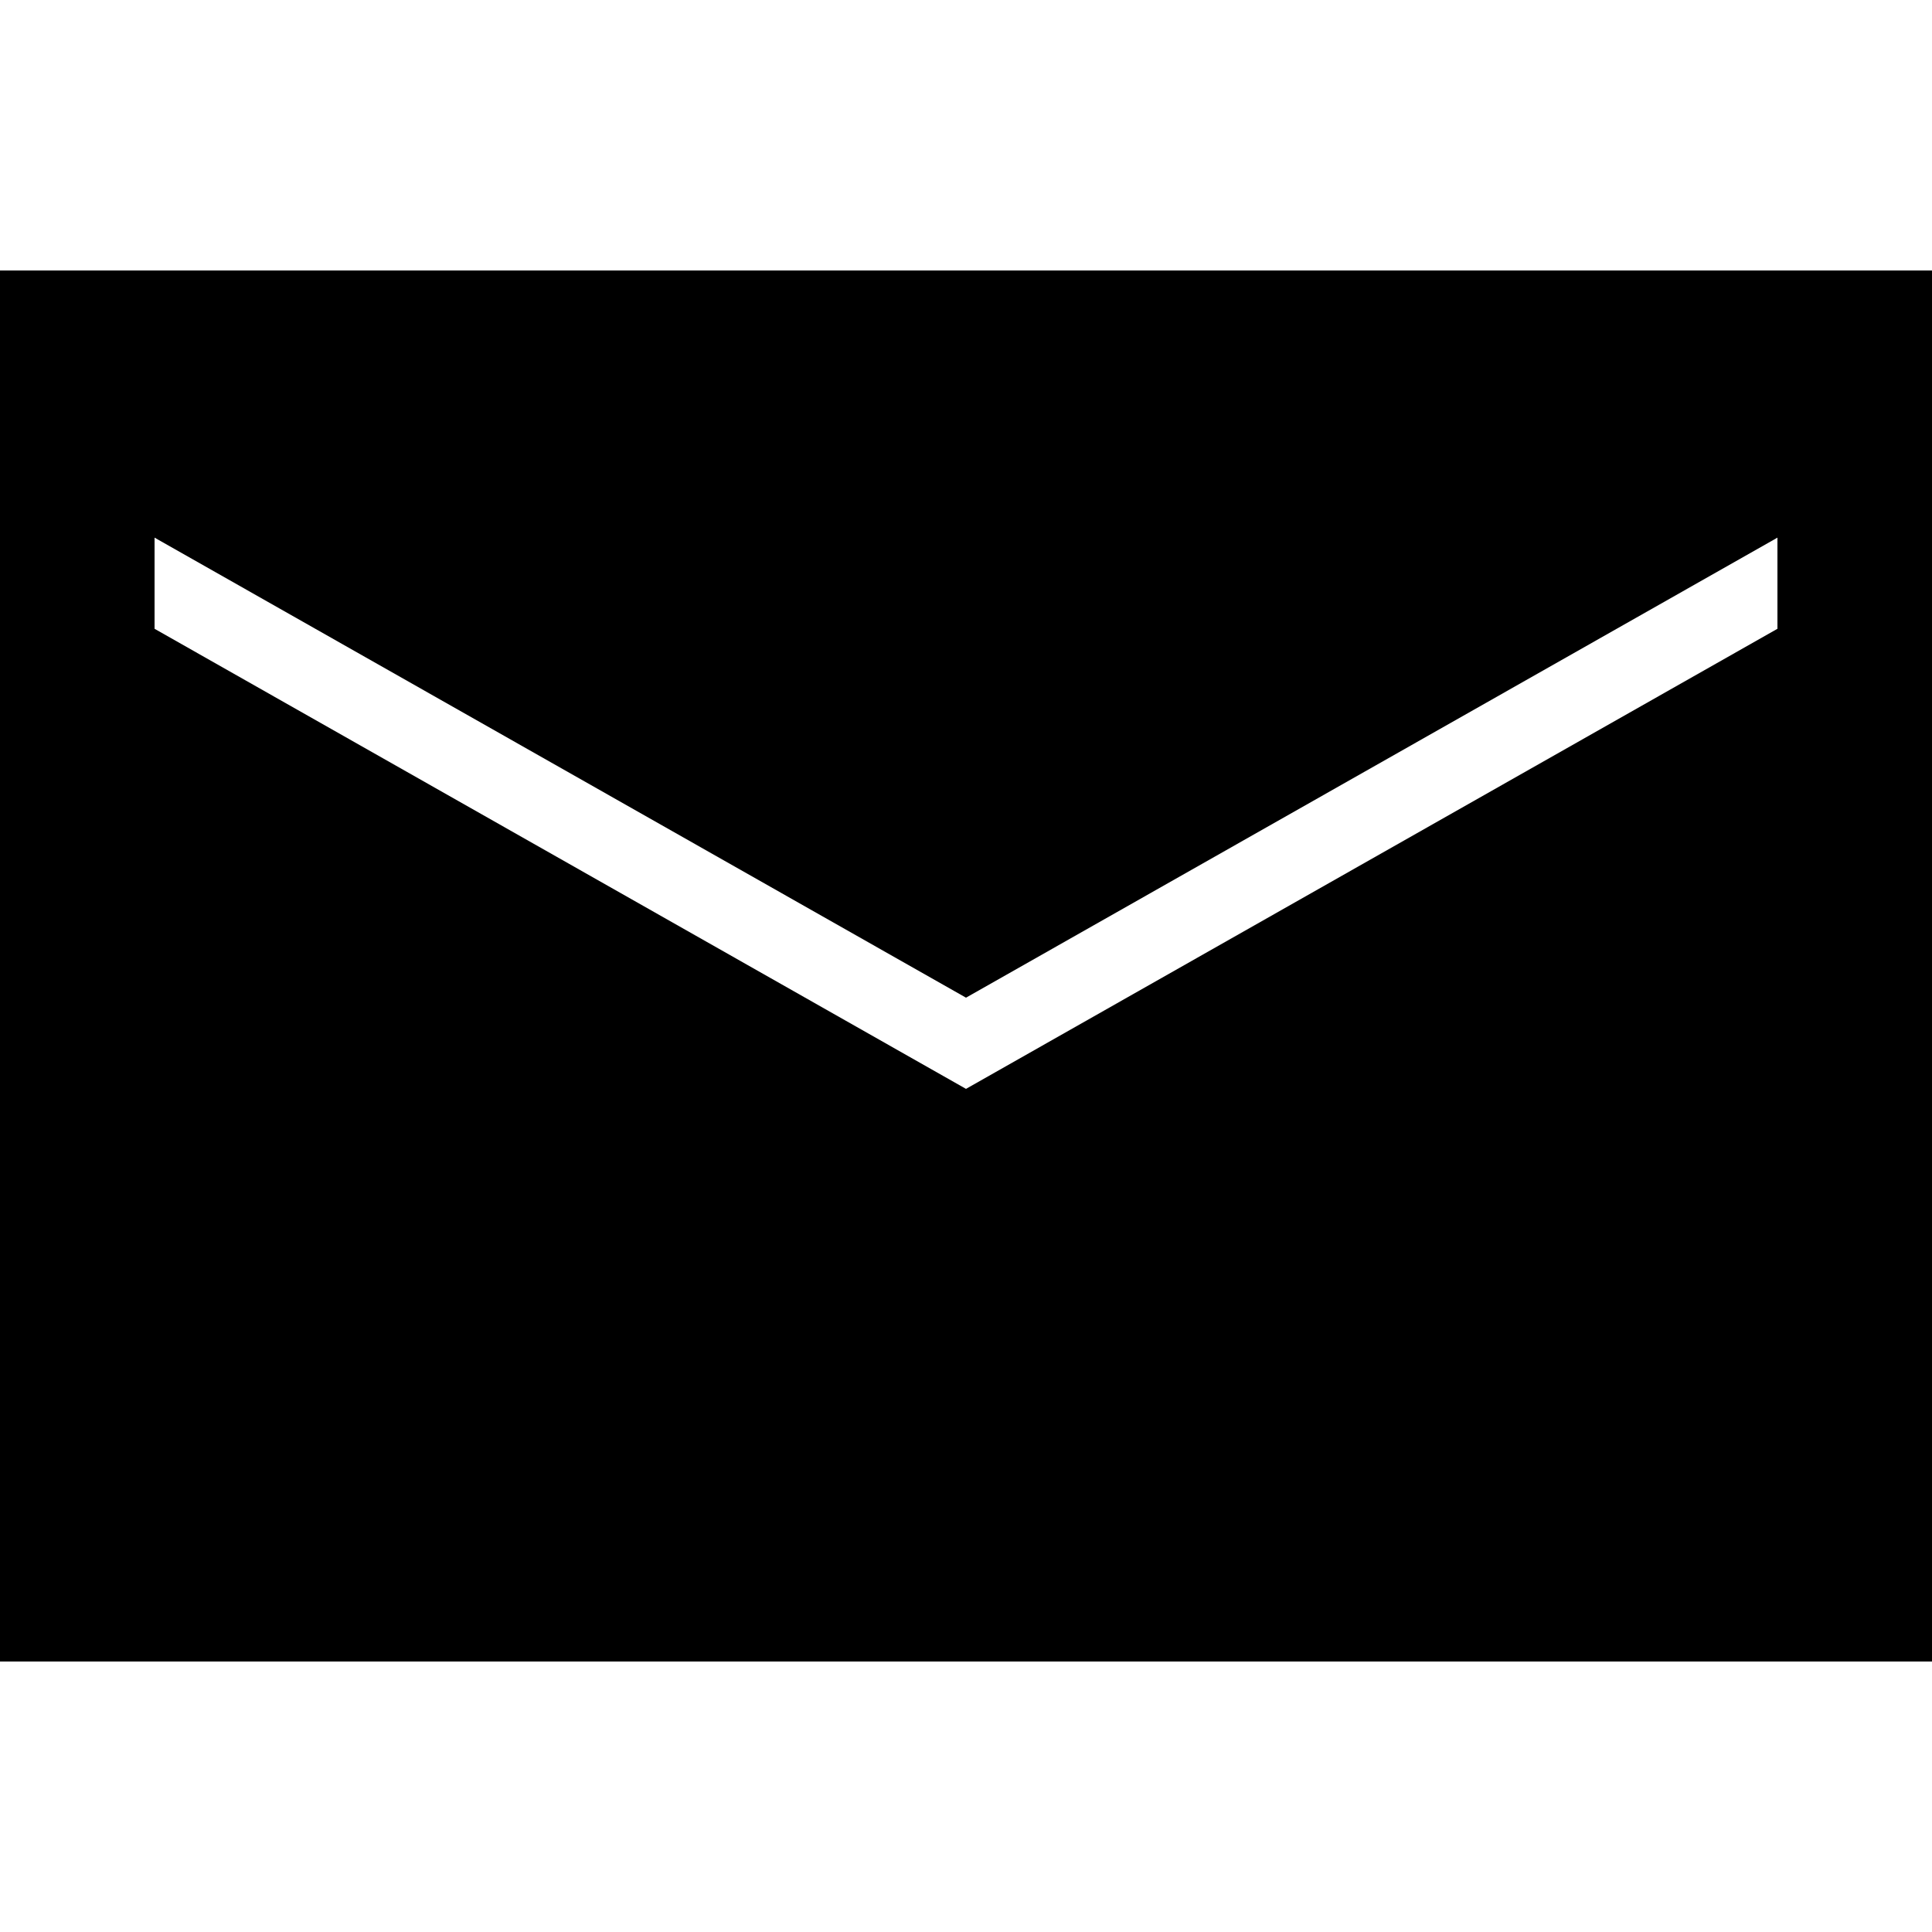
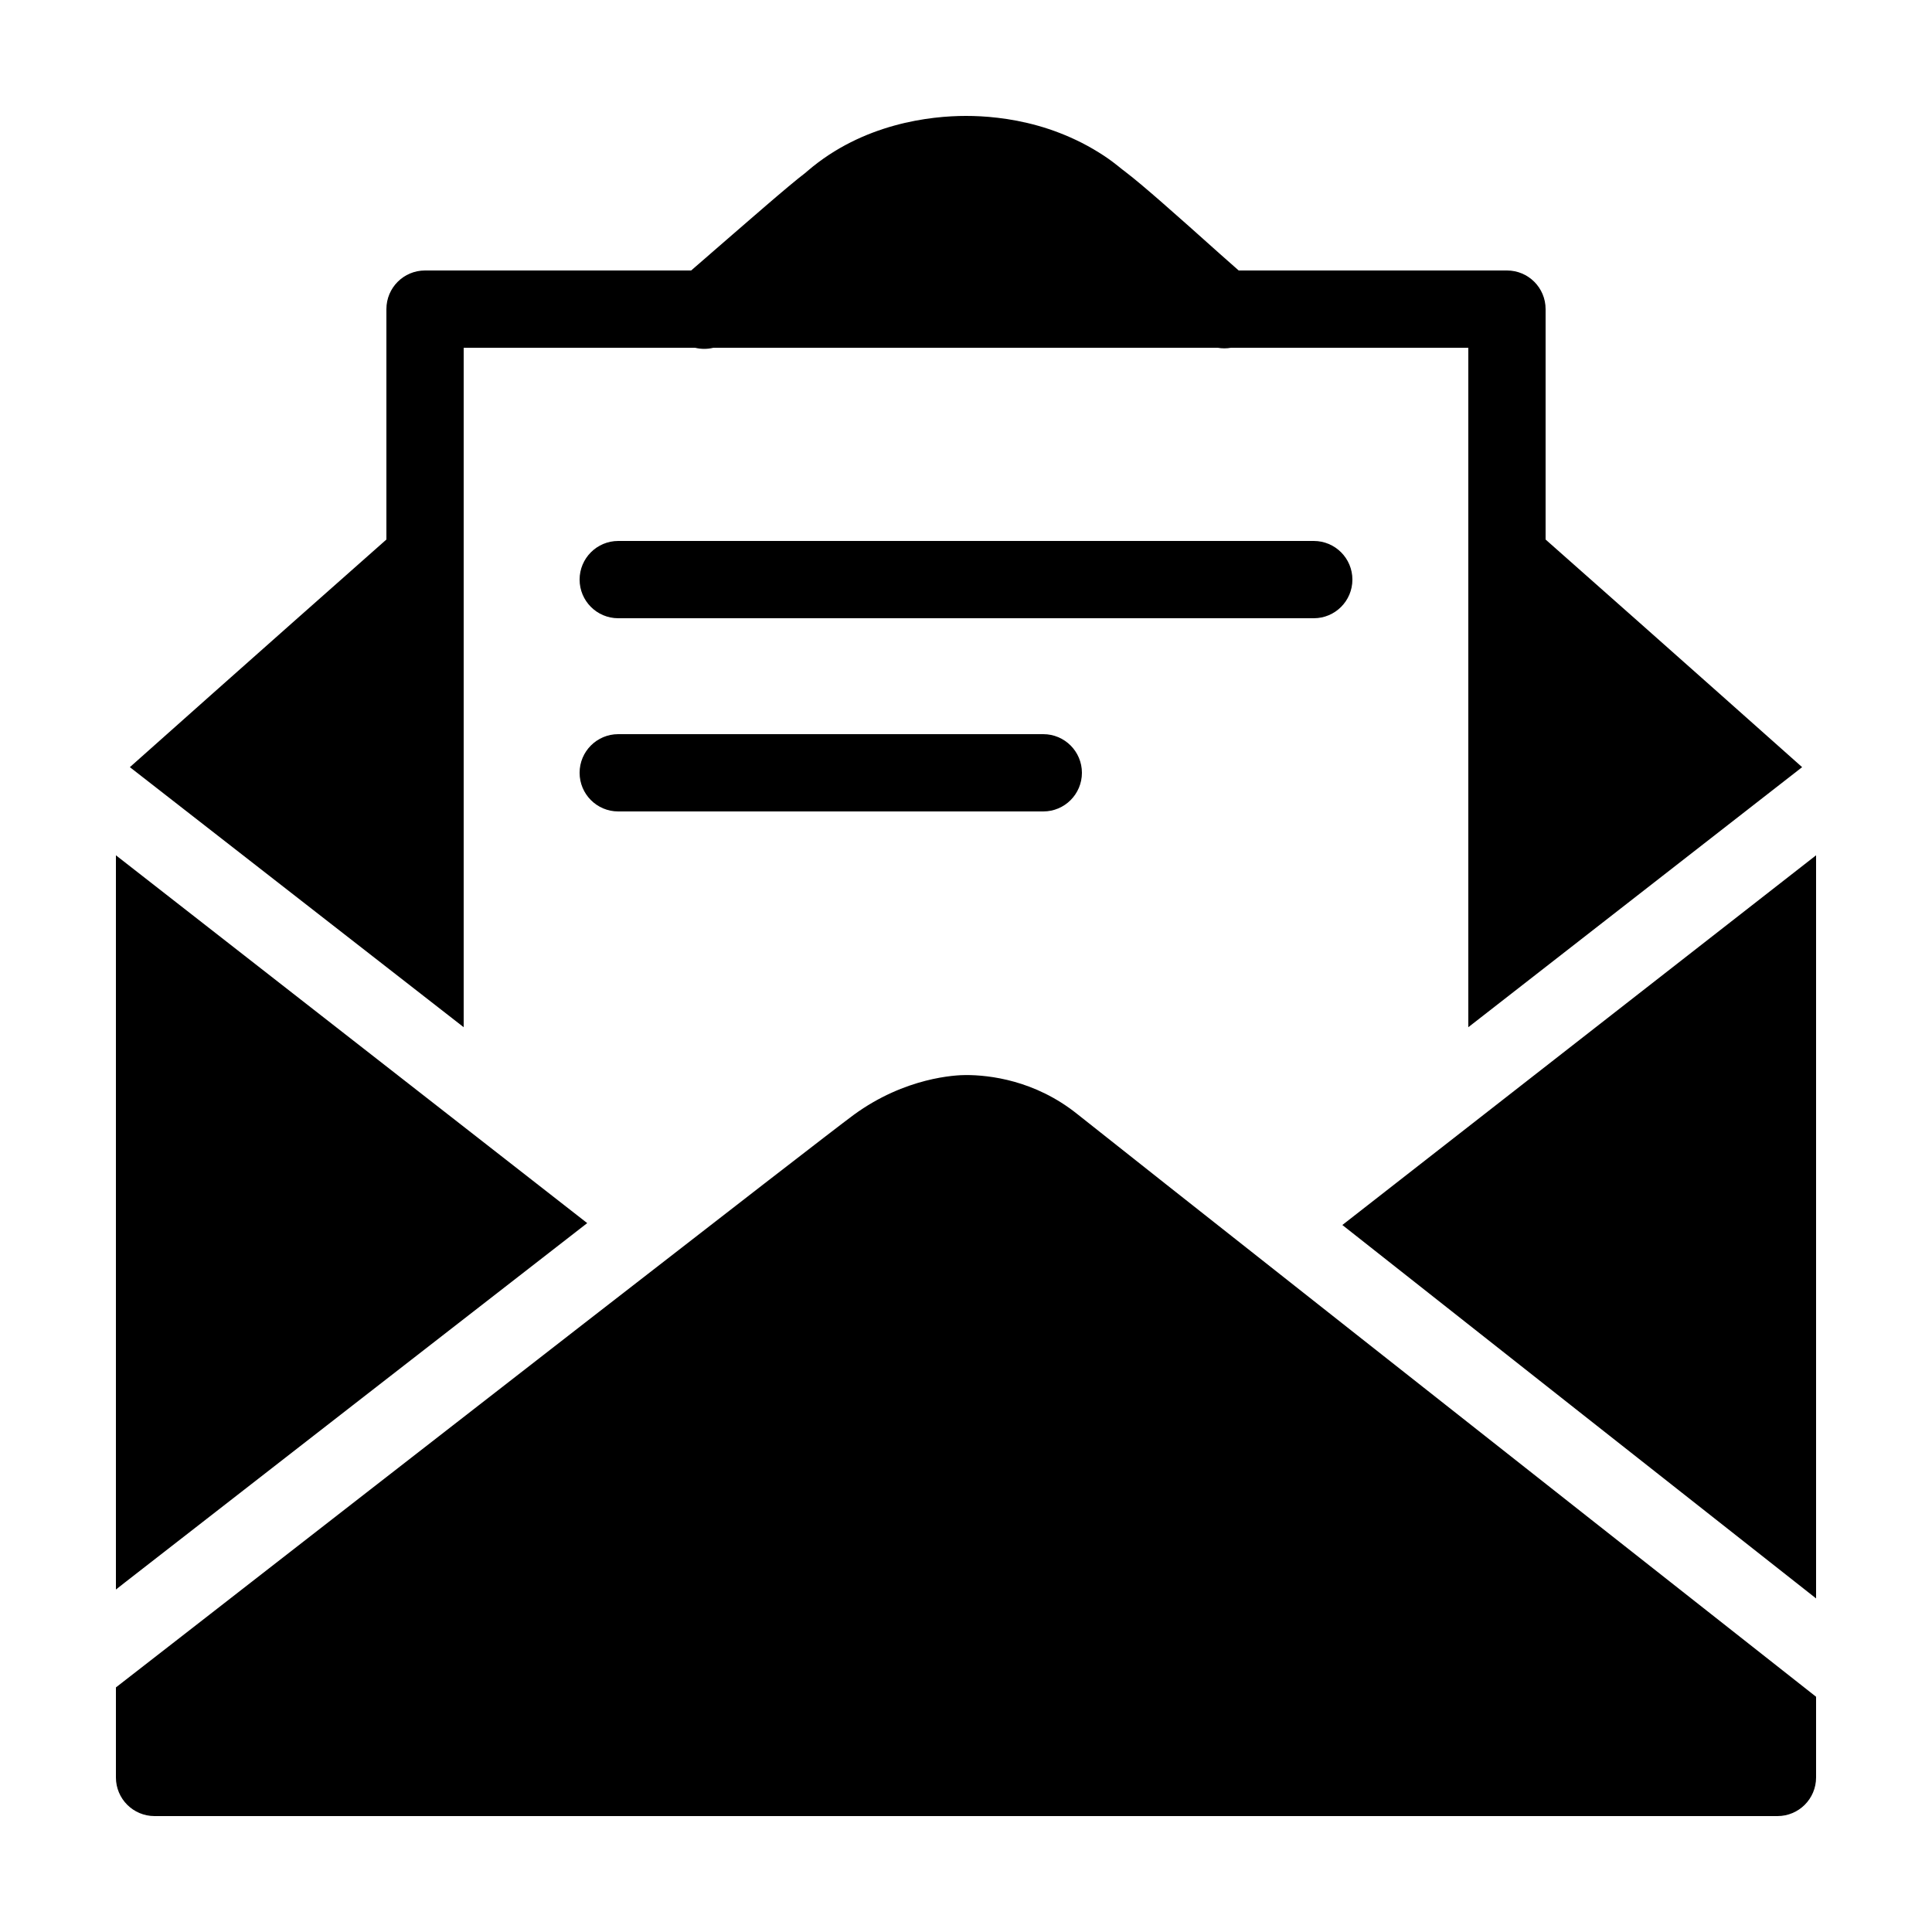
<svg xmlns="http://www.w3.org/2000/svg" fill="#000000" viewBox="0 0 50 50" width="150px" height="150px">
-   <path d="M 0 7 L 0 43 L 50 43 L 50 7 Z M 46 16.273 L 25 28.18 L 4 16.273 L 4 13.914 L 25 25.82 L 46 13.914 Z" />
+   <path d="M 25 3 C 24.088 3 22.337 3.19 20.898 4.426 C 20.892 4.43 20.852 4.466 20.846 4.471 C 20.396 4.813 19.402 5.687 17.986 6.914 L 17.887 7 L 11 7 C 10.447 7 10 7.447 10 8 L 10 13.963 C 6.561 17.003 3.641 19.604 3.361 19.854 L 12 26.584 L 12 9 L 17.988 9 A 1 1 0 0 0 18.463 9 L 31.514 9 A 1 1 0 0 0 31.859 9 L 38 9 L 38 26.584 L 46.639 19.854 C 46.358 19.604 43.439 17.003 40 13.963 L 40 8 C 40 7.447 39.553 7 39 7 L 32.057 7 C 31.889 6.85 31.735 6.717 31.566 6.566 C 30.43 5.548 29.55 4.77 29.15 4.467 C 29.147 4.464 29.144 4.462 29.141 4.459 C 29.108 4.431 29.074 4.41 29.041 4.383 C 28.887 4.257 28.732 4.137 28.574 4.033 C 28.384 3.908 28.193 3.797 28.002 3.699 C 28.002 3.699 28 3.697 28 3.697 C 28 3.697 27.998 3.697 27.998 3.697 C 27.613 3.502 27.23 3.357 26.863 3.254 C 26.493 3.15 26.143 3.086 25.824 3.049 C 25.509 3.011 25.228 3 25 3 z M 16 14 A 1 1 0 1 0 16 16 L 34 16 A 1 1 0 1 0 34 14 L 16 14 z M 16 19 A 1 1 0 1 0 16 21 L 27 21 A 1 1 0 1 0 27 19 L 16 19 z M 3 22.135 L 3 41.137 C 3.08 41.076 3.153 41.016 3.234 40.953 C 6.708 38.251 11.477 34.542 15.197 31.654 L 3 22.135 z M 47 22.135 L 34.74 31.703 C 38.388 34.582 43.15 38.336 47 41.367 L 47 22.135 z M 25 27.822 C 24.749 27.822 23.433 27.873 22.092 28.854 C 21.173 29.533 10.303 37.99 4.463 42.533 C 3.911 42.962 3.43 43.338 3 43.67 L 3 46 C 3 46.553 3.447 47 4 47 L 46 47 C 46.553 47 47 46.553 47 46 L 47 43.912 C 39.971 38.38 28.657 29.456 27.875 28.828 C 26.781 27.954 25.604 27.822 25 27.822 z" />
</svg>
